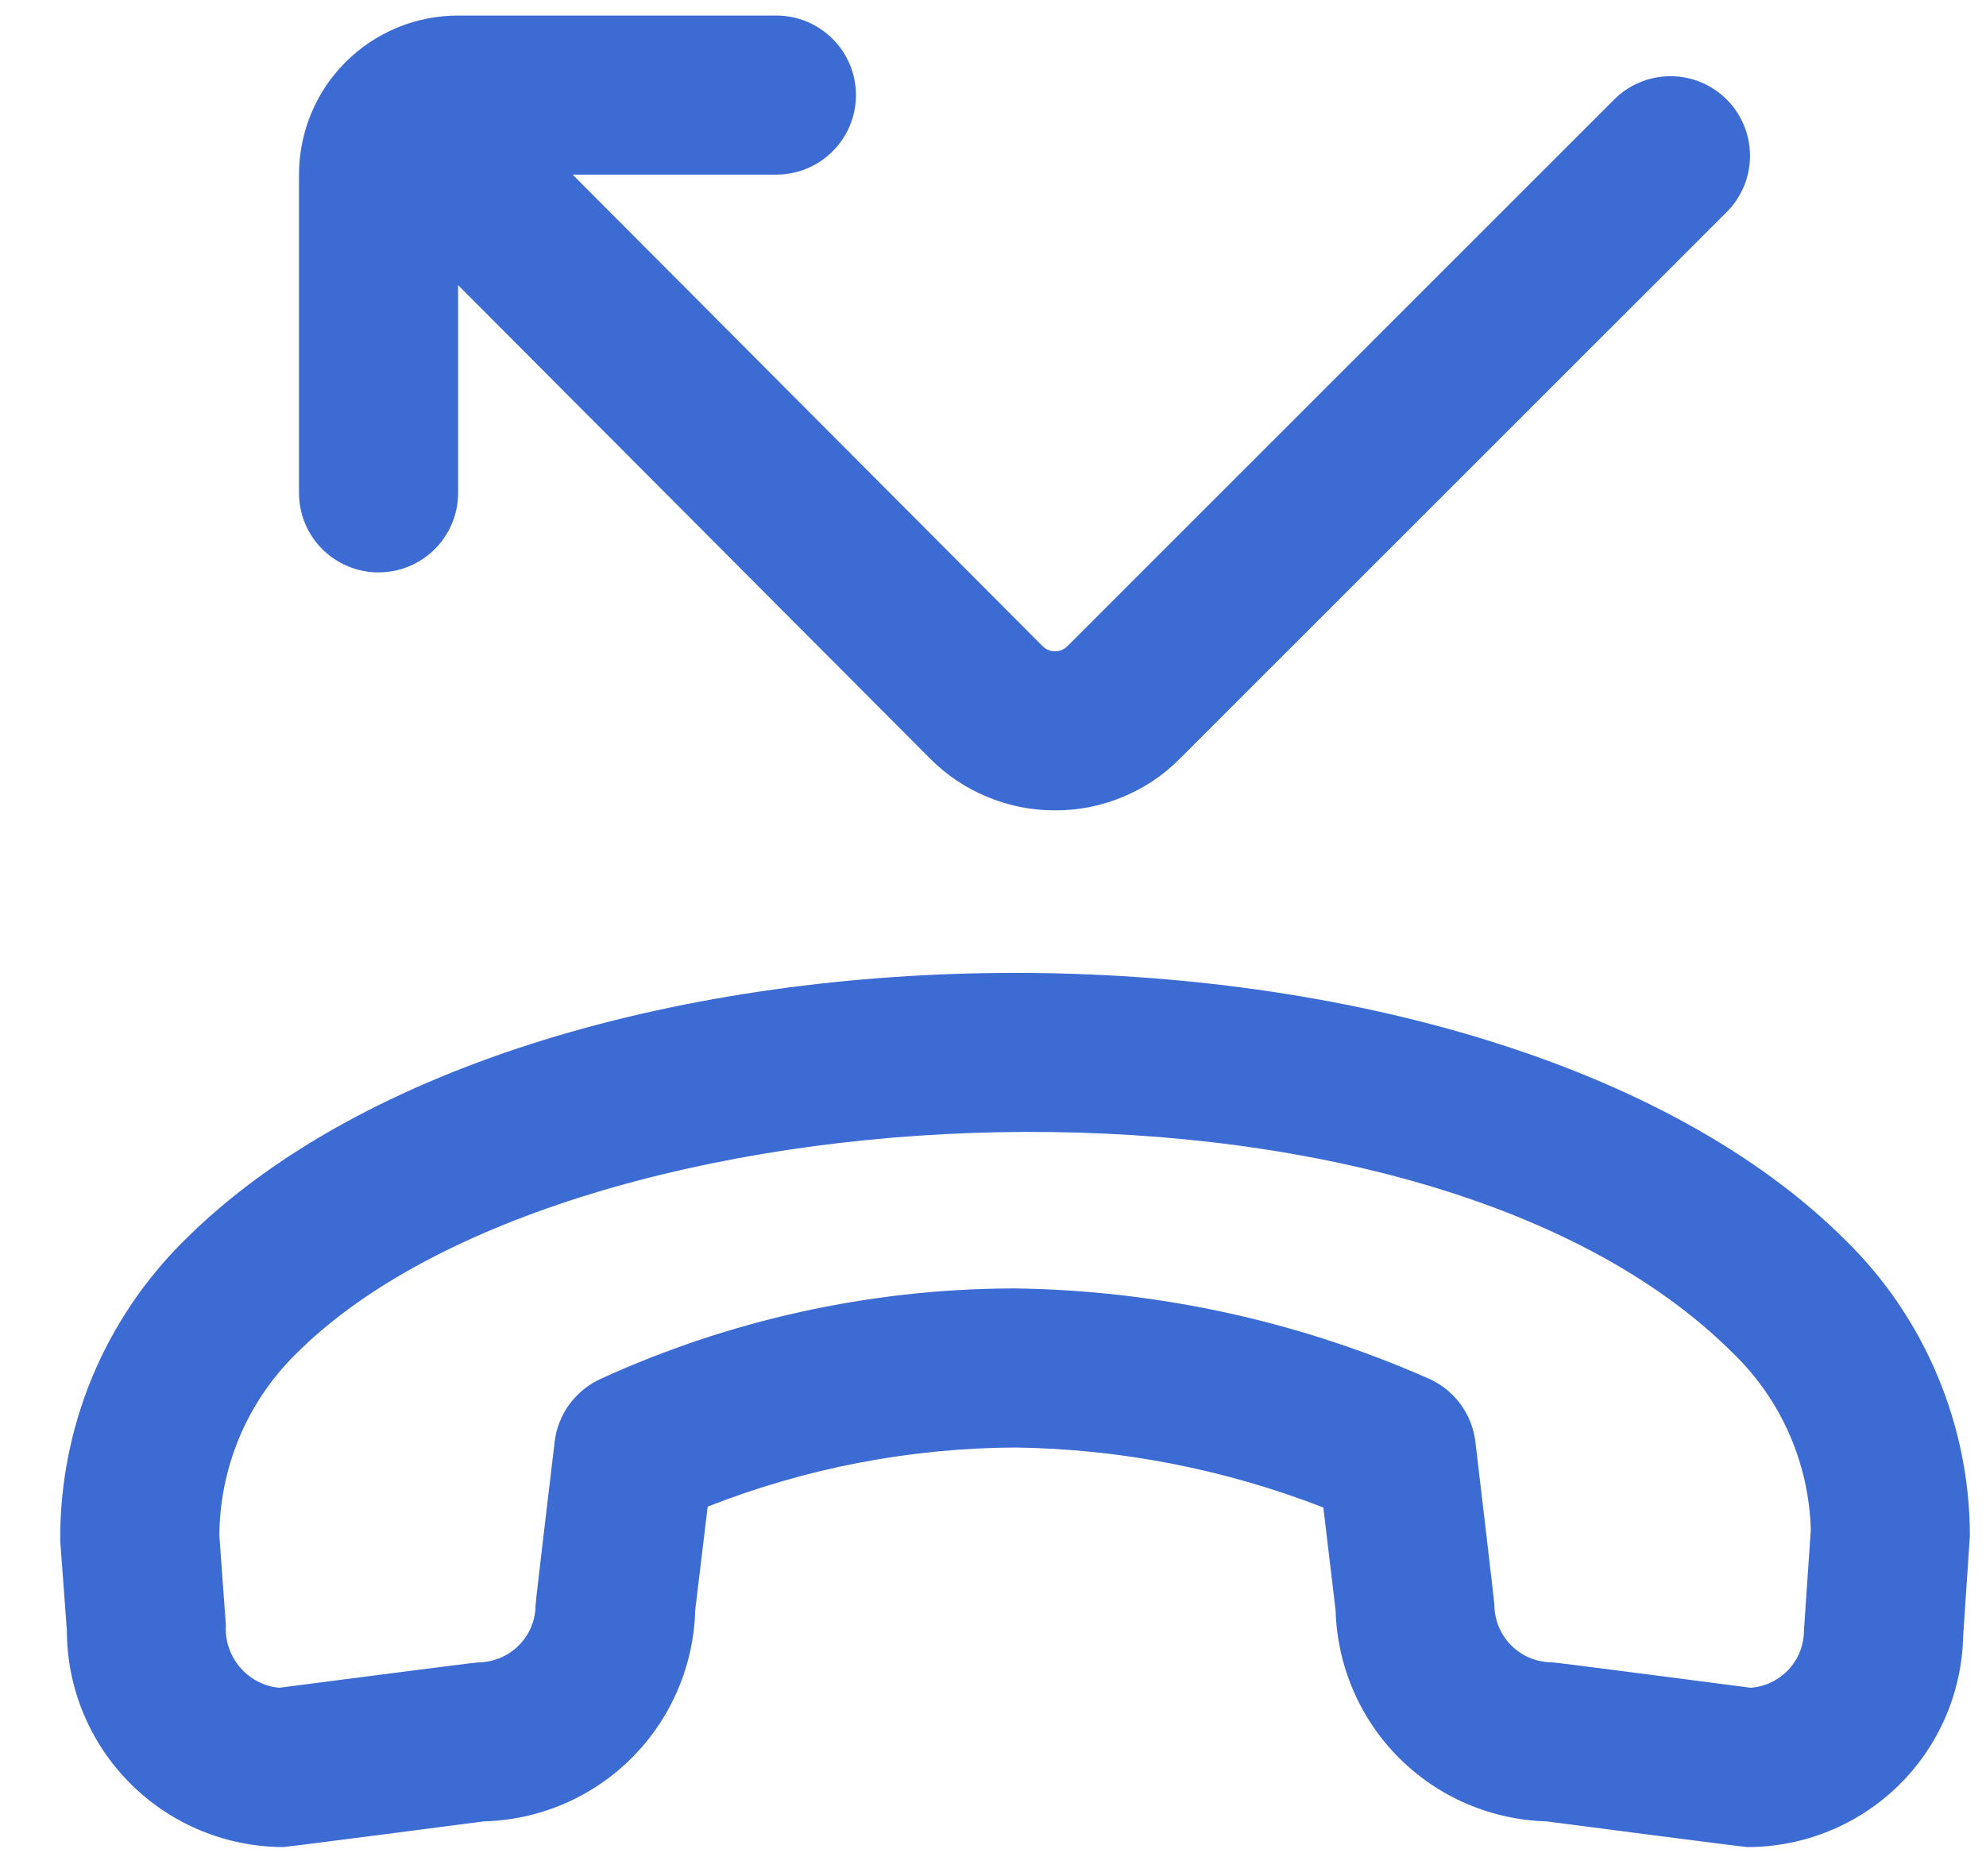
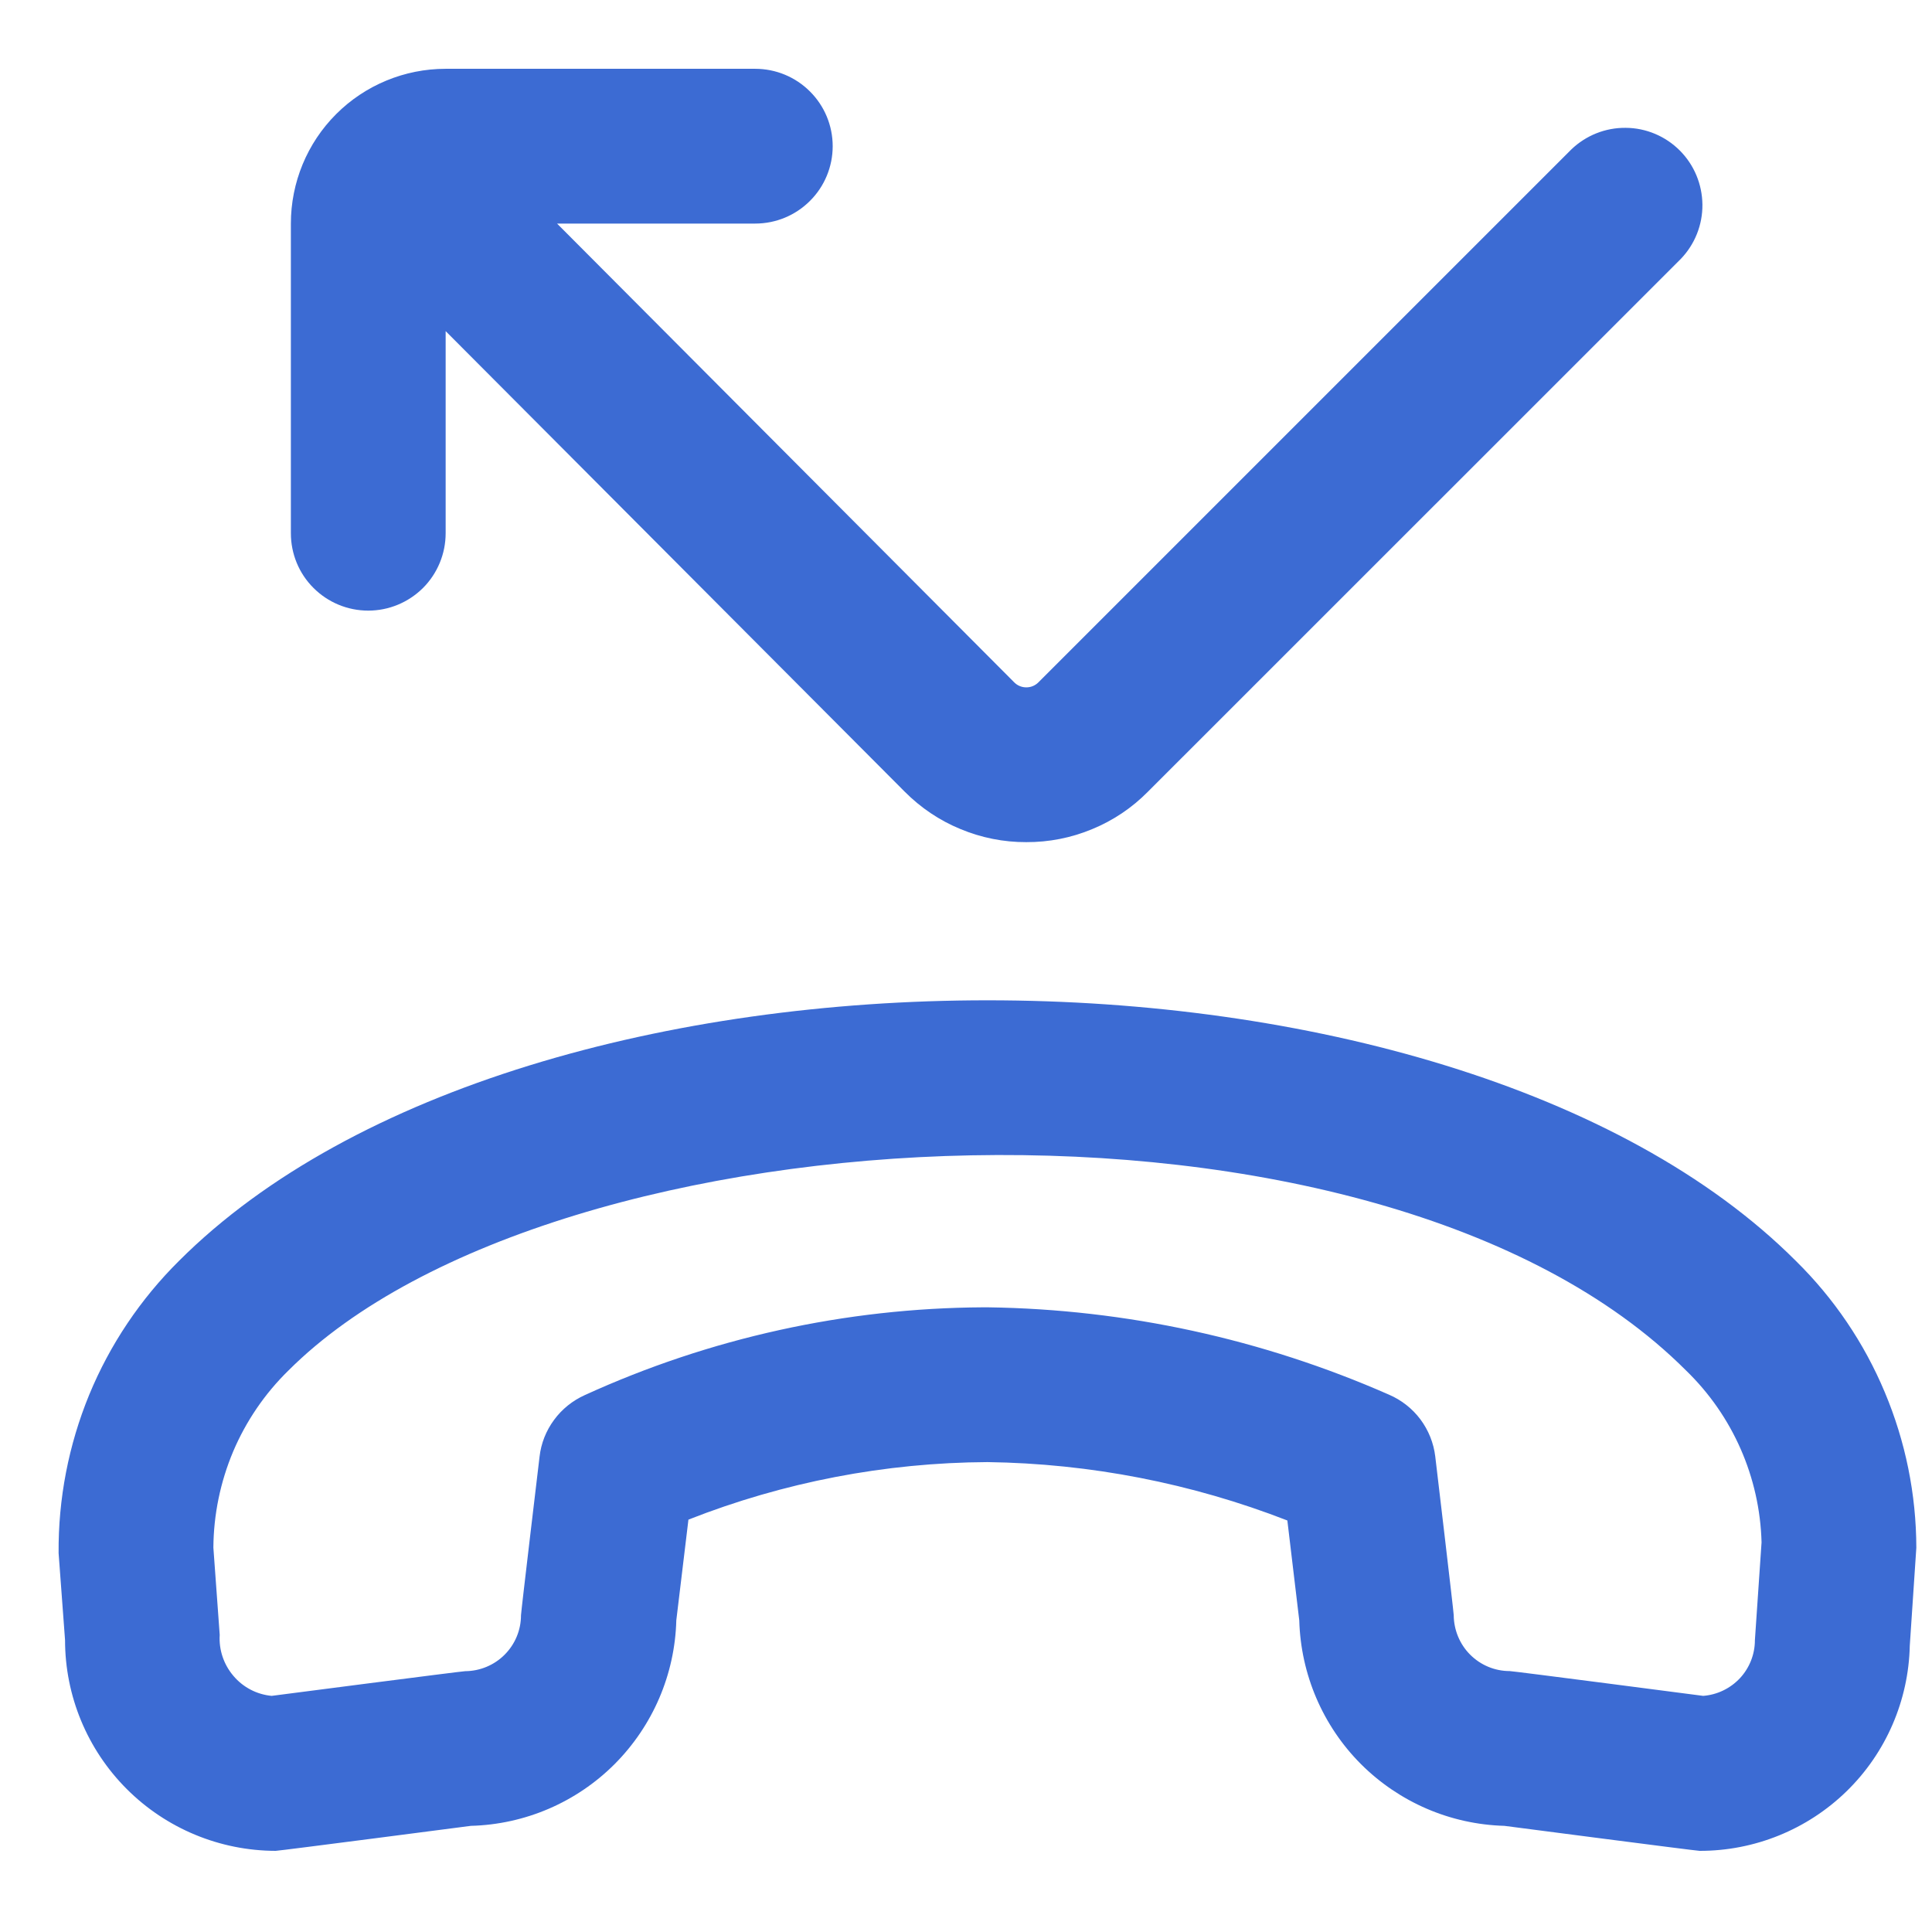
- <svg xmlns="http://www.w3.org/2000/svg" width="18" height="17" viewBox="0 0 18 17" fill="none">
+ <svg xmlns="http://www.w3.org/2000/svg" width="16" height="16" viewBox="0 0 18 17" fill="none">
  <path d="M2.71 4.468V1.583C2.71 1.201 2.861 0.834 3.132 0.563C3.402 0.293 3.769 0.141 4.152 0.141H7.036C7.228 0.141 7.411 0.217 7.546 0.352C7.682 0.487 7.758 0.671 7.758 0.862C7.758 1.053 7.682 1.237 7.546 1.372C7.411 1.507 7.228 1.583 7.036 1.583H5.19L9.449 5.857C9.464 5.872 9.481 5.884 9.501 5.892C9.52 5.9 9.541 5.904 9.562 5.904C9.583 5.904 9.604 5.9 9.623 5.892C9.642 5.884 9.66 5.872 9.674 5.858L14.639 0.893C14.775 0.762 14.957 0.689 15.146 0.691C15.335 0.692 15.516 0.768 15.65 0.902C15.784 1.036 15.859 1.217 15.861 1.406C15.863 1.595 15.79 1.777 15.659 1.913L10.694 6.877C10.546 7.027 10.37 7.145 10.175 7.225C9.981 7.306 9.772 7.347 9.562 7.346C9.351 7.347 9.142 7.305 8.948 7.224C8.753 7.144 8.577 7.025 8.428 6.875L4.152 2.585V4.468C4.152 4.659 4.076 4.843 3.941 4.978C3.805 5.113 3.622 5.189 3.431 5.189C3.239 5.189 3.056 5.113 2.921 4.978C2.785 4.843 2.71 4.659 2.71 4.468ZM17.854 13.92L17.793 14.832C17.782 15.343 17.571 15.831 17.205 16.188C16.838 16.546 16.346 16.745 15.835 16.744C15.803 16.744 14.016 16.511 14.016 16.511C13.513 16.497 13.035 16.291 12.679 15.935C12.324 15.579 12.119 15.1 12.105 14.597L11.994 13.666C11.102 13.319 10.156 13.135 9.2 13.122C8.246 13.127 7.301 13.309 6.414 13.658L6.301 14.596C6.288 15.1 6.082 15.579 5.726 15.936C5.37 16.292 4.891 16.498 4.387 16.511C4.387 16.511 2.6 16.744 2.568 16.744C2.048 16.743 1.549 16.536 1.181 16.168C0.813 15.8 0.606 15.301 0.606 14.78L0.546 13.97C0.542 13.464 0.639 12.963 0.831 12.495C1.024 12.027 1.309 11.603 1.668 11.247C4.907 8.01 13.495 8.011 16.731 11.247C17.086 11.596 17.368 12.012 17.56 12.471C17.753 12.93 17.853 13.422 17.854 13.92ZM16.412 13.87C16.396 13.265 16.144 12.69 15.709 12.269C12.838 9.395 5.161 9.796 2.687 12.269C2.467 12.484 2.292 12.741 2.172 13.024C2.053 13.307 1.99 13.611 1.988 13.919L2.047 14.732C2.038 14.87 2.084 15.007 2.174 15.113C2.264 15.22 2.392 15.287 2.531 15.3C2.531 15.3 4.303 15.07 4.334 15.07C4.472 15.069 4.604 15.014 4.701 14.917C4.799 14.819 4.854 14.687 4.854 14.549C4.854 14.52 5.027 13.071 5.027 13.071C5.041 12.947 5.088 12.829 5.162 12.729C5.236 12.628 5.335 12.549 5.448 12.498C6.613 11.966 7.878 11.687 9.158 11.68H9.204C10.491 11.698 11.761 11.975 12.939 12.493C13.056 12.543 13.157 12.622 13.233 12.723C13.309 12.825 13.357 12.944 13.372 13.07C13.372 13.07 13.544 14.519 13.544 14.548C13.545 14.686 13.6 14.819 13.697 14.916C13.795 15.014 13.927 15.069 14.065 15.069C14.097 15.069 15.868 15.3 15.868 15.3C15.999 15.29 16.121 15.231 16.211 15.135C16.3 15.039 16.35 14.913 16.35 14.781L16.412 13.87Z" fill="#3C6BD3" />
</svg>
